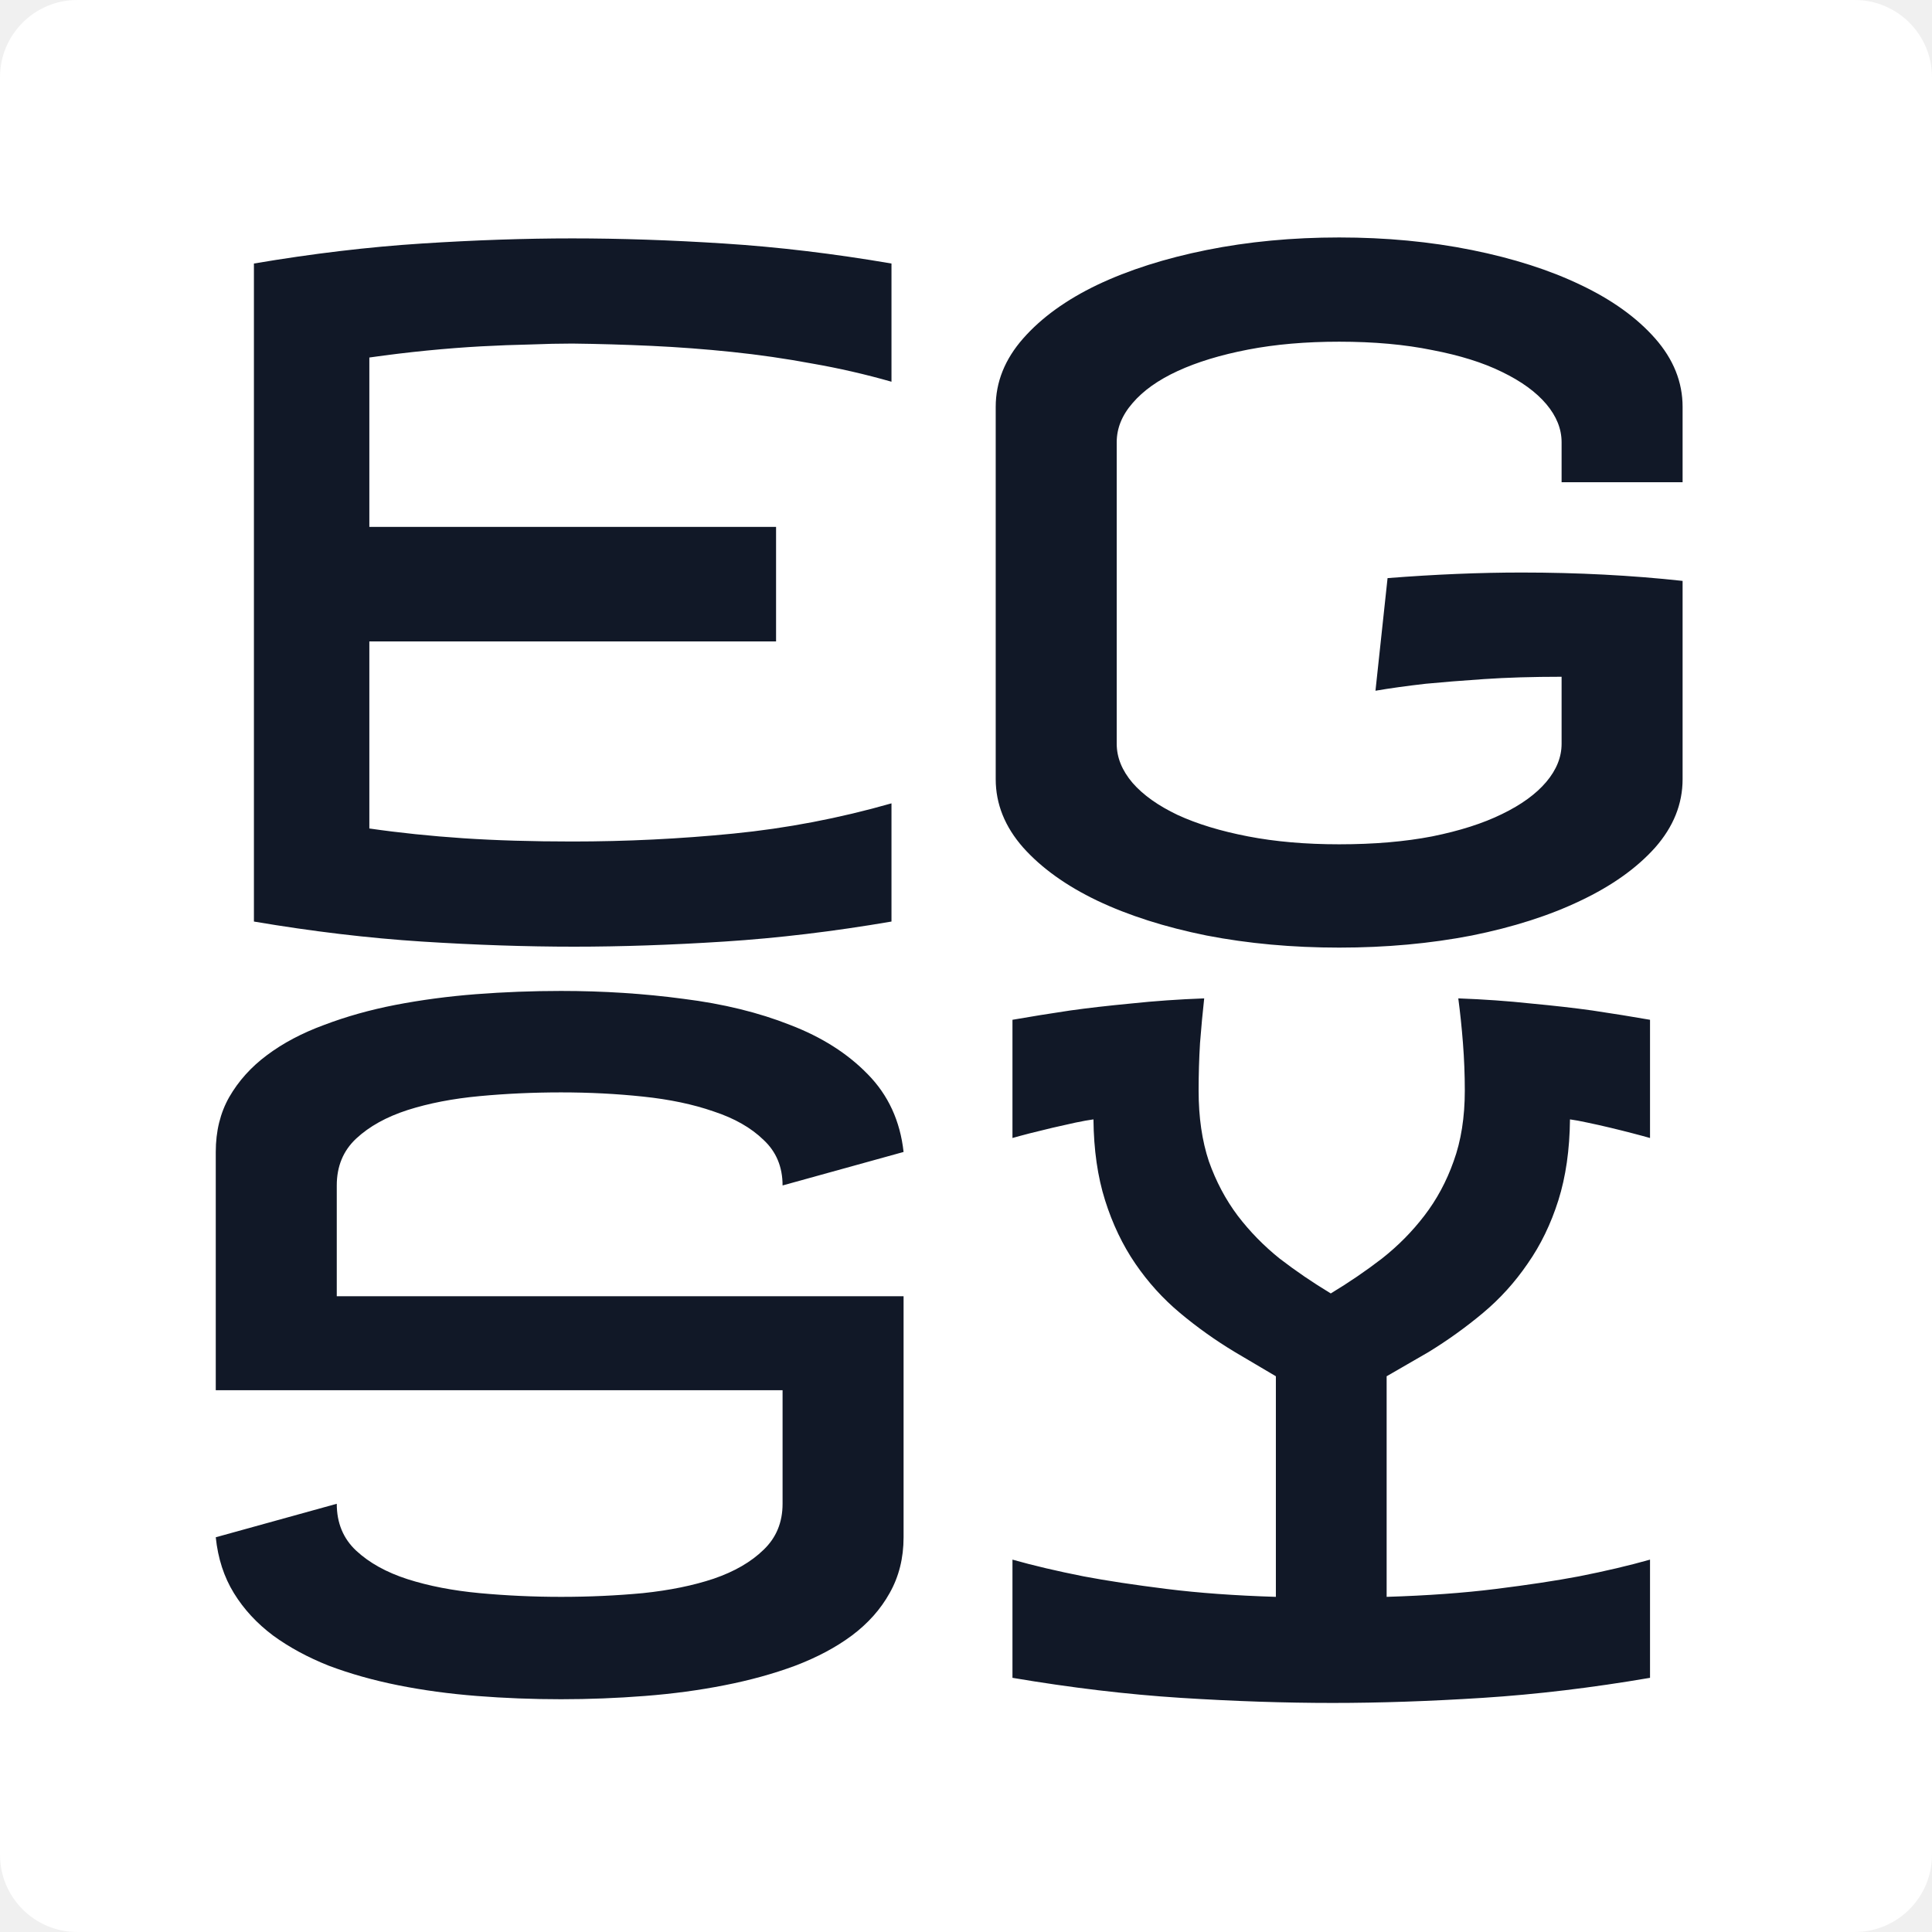
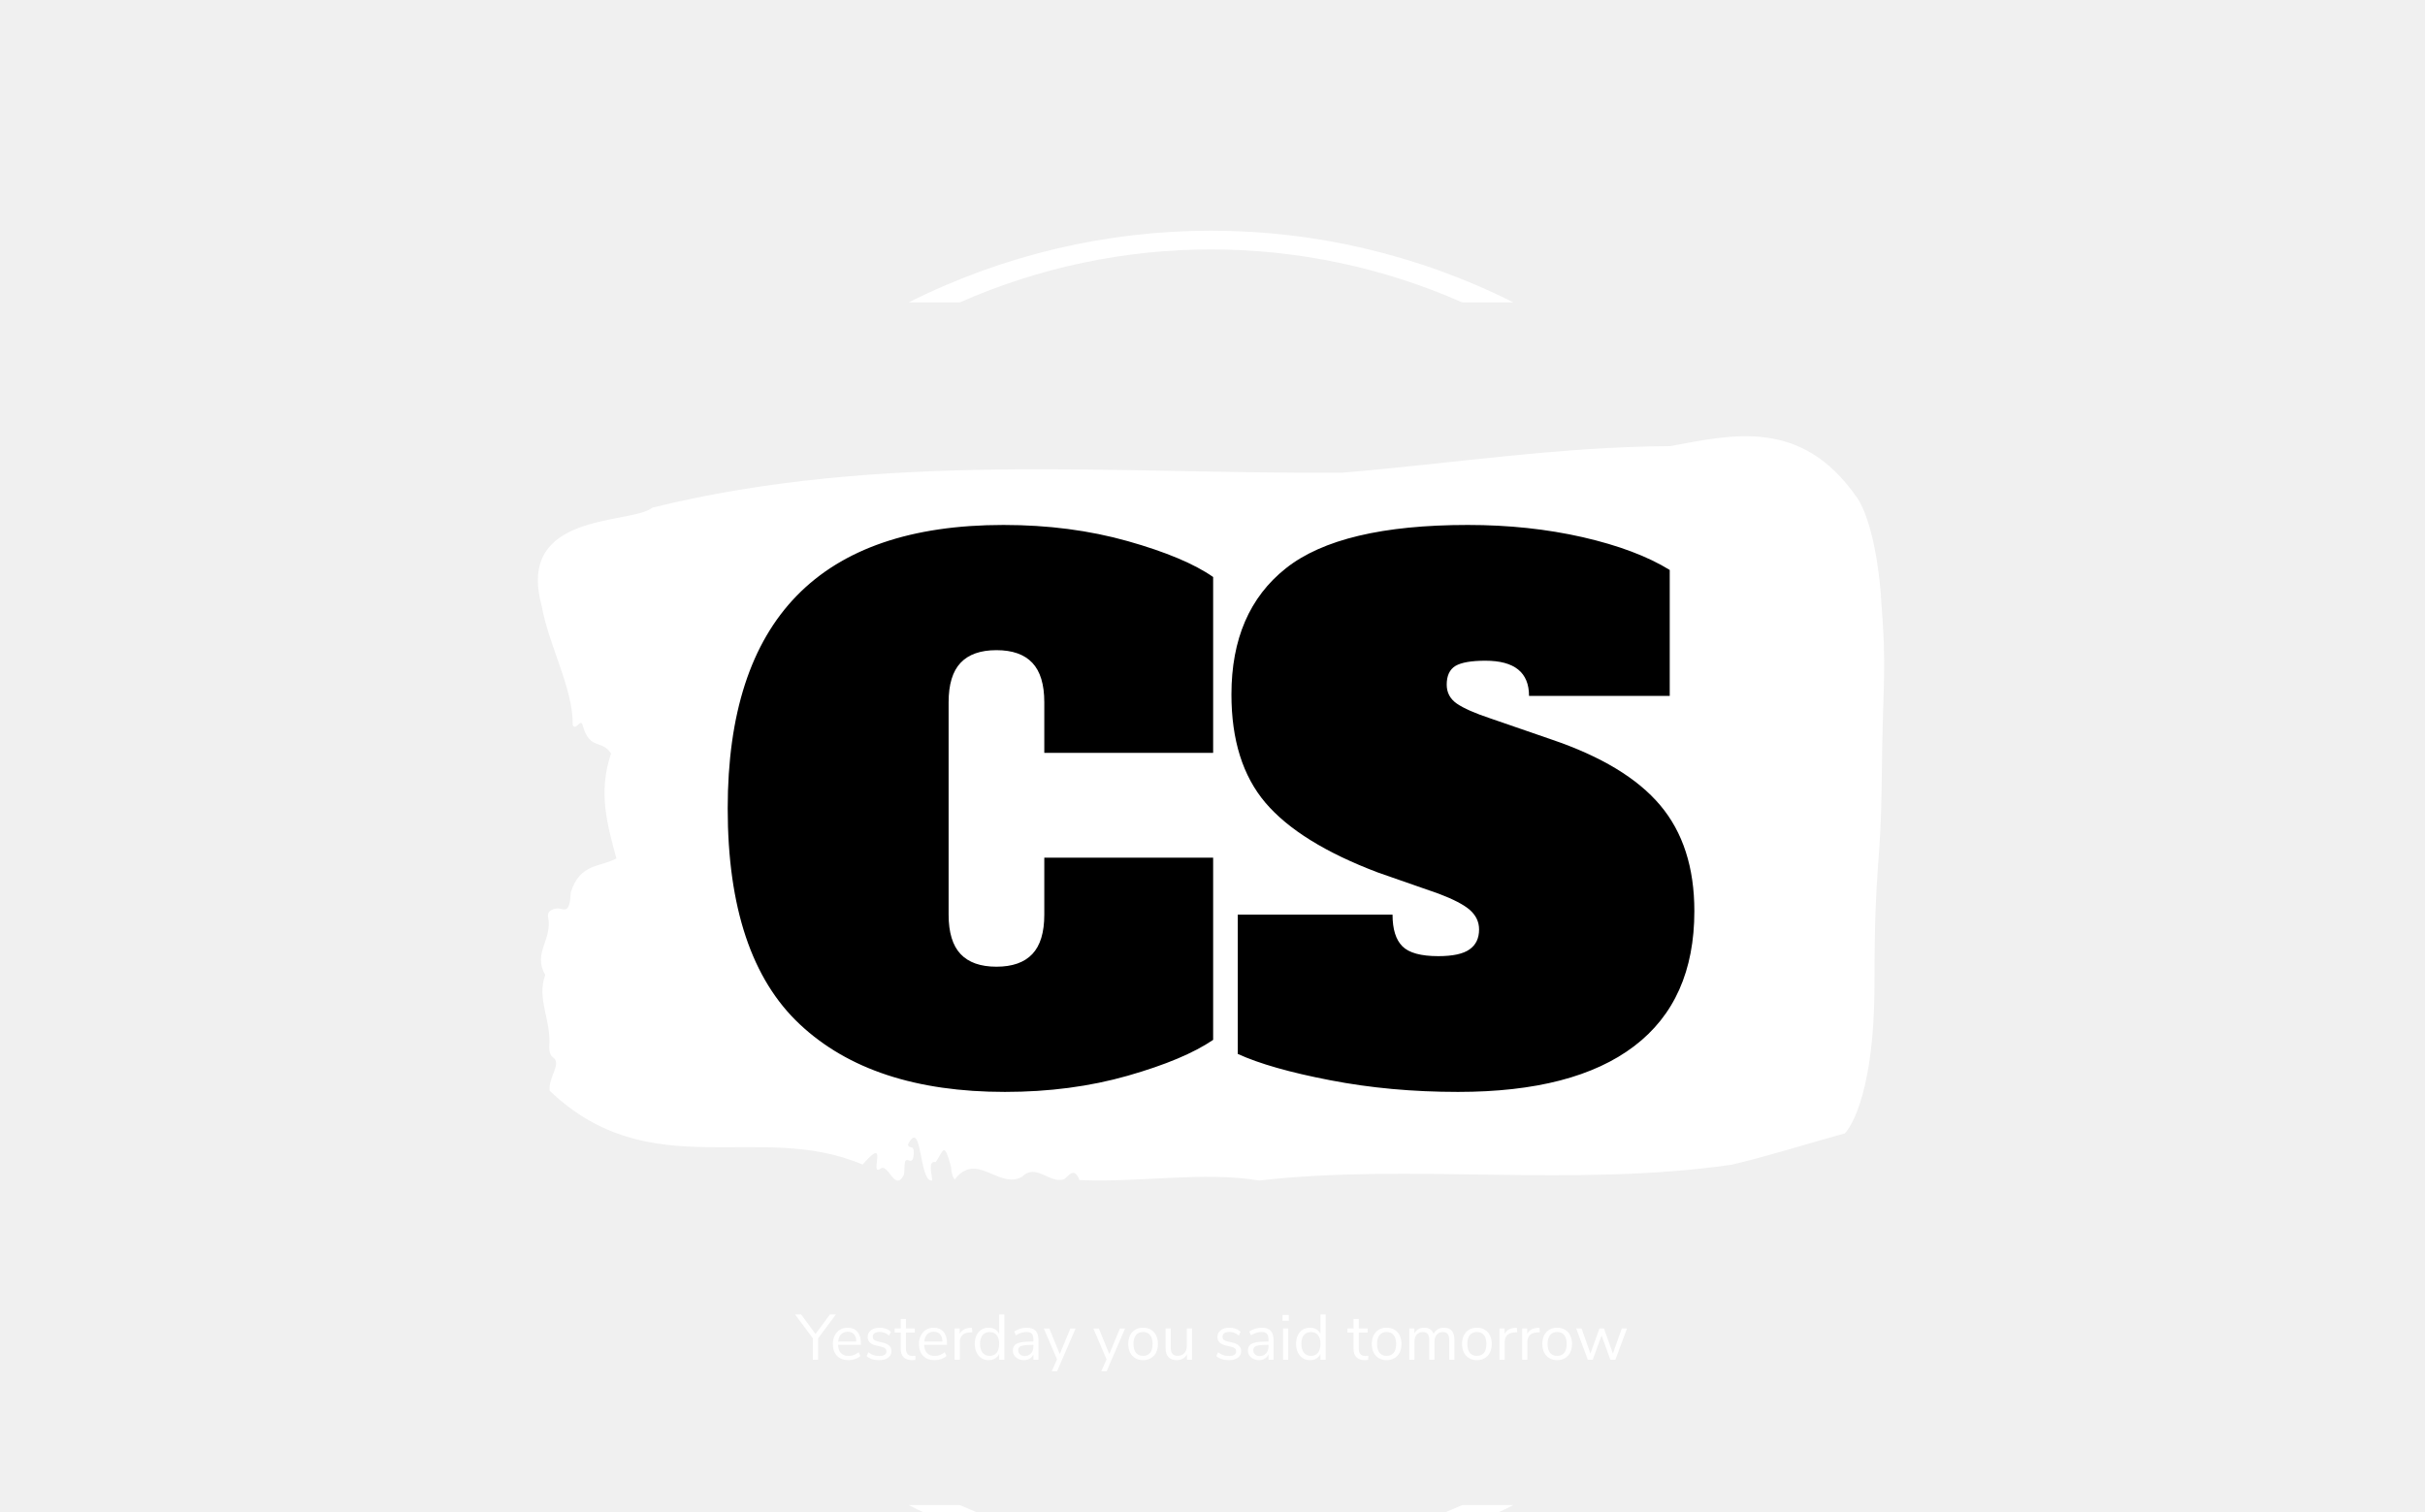
- <svg xmlns="http://www.w3.org/2000/svg" width="100" height="100" viewBox="0 0 100 100" fill="none">
-   <rect width="100" height="100" rx="4" fill="white" />
-   <path d="M29.619 12.339C32.092 12.339 34.709 12.427 37.471 12.604C40.249 12.781 43.14 13.126 46.143 13.64V19.758C44.794 19.373 43.429 19.059 42.048 18.819C40.667 18.562 39.278 18.361 37.881 18.216C36.5 18.072 35.119 17.968 33.738 17.903C32.357 17.839 30.984 17.799 29.619 17.783C28.96 17.783 28.23 17.799 27.427 17.831C26.64 17.847 25.797 17.879 24.898 17.927C24.014 17.976 23.083 18.048 22.104 18.144C21.124 18.241 20.128 18.361 19.117 18.505V27.273H40.169V33.199H19.117V42.882C20.674 43.107 22.296 43.275 23.982 43.388C25.668 43.5 27.547 43.556 29.619 43.556C32.413 43.556 35.191 43.42 37.953 43.147C40.715 42.874 43.445 42.352 46.143 41.581V47.699C43.14 48.213 40.257 48.558 37.495 48.735C34.733 48.912 32.14 49 29.715 49C27.242 49 24.617 48.912 21.838 48.735C19.076 48.558 16.178 48.213 13.143 47.699V13.64C16.178 13.126 19.076 12.781 21.838 12.604C24.601 12.427 27.194 12.339 29.619 12.339ZM69.315 12.291C71.74 12.291 74.028 12.508 76.18 12.941C78.331 13.375 80.21 13.977 81.816 14.748C83.438 15.519 84.722 16.442 85.67 17.518C86.617 18.594 87.091 19.774 87.091 21.059V24.961H80.828V22.889C80.828 22.199 80.563 21.54 80.034 20.914C79.504 20.288 78.741 19.734 77.745 19.252C76.766 18.77 75.561 18.393 74.132 18.12C72.719 17.831 71.113 17.686 69.315 17.686C67.58 17.686 66.007 17.823 64.594 18.096C63.18 18.369 61.968 18.738 60.956 19.204C59.945 19.67 59.166 20.224 58.62 20.866C58.074 21.492 57.801 22.167 57.801 22.889V38.498C57.801 39.205 58.074 39.879 58.62 40.521C59.166 41.148 59.945 41.702 60.956 42.183C61.968 42.649 63.18 43.018 64.594 43.291C66.007 43.564 67.58 43.701 69.315 43.701C71.113 43.701 72.719 43.564 74.132 43.291C75.561 43.002 76.766 42.617 77.745 42.135C78.741 41.653 79.504 41.099 80.034 40.473C80.563 39.847 80.828 39.188 80.828 38.498V35.029C79.335 35.029 77.994 35.069 76.806 35.15C75.634 35.23 74.63 35.31 73.795 35.391C72.815 35.503 71.948 35.623 71.194 35.752L71.82 29.923C74.277 29.73 76.589 29.634 78.757 29.634C81.663 29.634 84.442 29.778 87.091 30.067V40.329C87.091 41.613 86.617 42.794 85.67 43.869C84.722 44.929 83.438 45.845 81.816 46.615C80.21 47.386 78.331 47.988 76.18 48.422C74.028 48.839 71.74 49.048 69.315 49.048C66.89 49.048 64.602 48.839 62.45 48.422C60.298 47.988 58.411 47.386 56.789 46.615C55.183 45.845 53.907 44.929 52.959 43.869C52.012 42.794 51.538 41.613 51.538 40.329V21.059C51.538 19.774 52.012 18.594 52.959 17.518C53.907 16.442 55.183 15.519 56.789 14.748C58.411 13.977 60.298 13.375 62.45 12.941C64.602 12.508 66.89 12.291 69.315 12.291ZM29.041 51.291C31.225 51.291 33.336 51.427 35.376 51.7C37.431 51.957 39.27 52.407 40.892 53.049C42.53 53.676 43.87 54.527 44.914 55.602C45.974 56.678 46.592 58.019 46.769 59.625L40.506 61.359C40.506 60.396 40.177 59.609 39.519 58.999C38.876 58.373 38.017 57.883 36.941 57.529C35.882 57.16 34.661 56.903 33.28 56.759C31.915 56.614 30.502 56.542 29.041 56.542C27.611 56.542 26.206 56.606 24.825 56.735C23.444 56.863 22.2 57.104 21.092 57.457C20 57.811 19.117 58.3 18.442 58.927C17.768 59.553 17.431 60.364 17.431 61.359V67.092H46.769V79.569C46.769 80.645 46.528 81.609 46.046 82.46C45.581 83.295 44.93 84.026 44.095 84.652C43.276 85.262 42.297 85.784 41.157 86.218C40.032 86.635 38.812 86.972 37.495 87.229C36.195 87.486 34.822 87.671 33.376 87.783C31.931 87.896 30.486 87.952 29.041 87.952C27.563 87.952 26.11 87.896 24.681 87.783C23.252 87.671 21.895 87.486 20.61 87.229C19.325 86.972 18.129 86.635 17.021 86.218C15.929 85.784 14.966 85.262 14.131 84.652C13.296 84.026 12.621 83.295 12.107 82.46C11.593 81.625 11.28 80.661 11.168 79.569L17.431 77.835C17.431 78.831 17.768 79.642 18.442 80.268C19.117 80.894 20 81.384 21.092 81.737C22.2 82.091 23.444 82.331 24.825 82.46C26.206 82.588 27.611 82.653 29.041 82.653C30.502 82.653 31.915 82.588 33.28 82.46C34.661 82.315 35.882 82.067 36.941 81.713C38.017 81.344 38.876 80.846 39.519 80.22C40.177 79.594 40.506 78.799 40.506 77.835V71.958H11.168V59.625C11.168 58.549 11.401 57.602 11.866 56.783C12.348 55.948 12.998 55.225 13.818 54.615C14.652 53.989 15.64 53.467 16.78 53.049C17.92 52.616 19.149 52.27 20.466 52.014C21.798 51.757 23.187 51.572 24.633 51.459C26.094 51.347 27.563 51.291 29.041 51.291ZM62.329 51.676C62.249 52.399 62.177 53.17 62.113 53.989C62.064 54.808 62.04 55.627 62.04 56.446C62.04 57.827 62.217 59.047 62.57 60.107C62.94 61.151 63.437 62.09 64.064 62.925C64.69 63.744 65.412 64.483 66.231 65.141C67.067 65.784 67.95 66.386 68.881 66.948C69.812 66.386 70.696 65.784 71.531 65.141C72.366 64.483 73.096 63.744 73.723 62.925C74.365 62.09 74.871 61.151 75.24 60.107C75.626 59.047 75.818 57.827 75.818 56.446C75.818 55.627 75.786 54.808 75.722 53.989C75.658 53.17 75.577 52.399 75.481 51.676C76.798 51.724 78.05 51.813 79.239 51.941C80.443 52.054 81.503 52.174 82.418 52.303C83.494 52.463 84.49 52.624 85.405 52.784V58.903C85.18 58.838 84.883 58.758 84.514 58.662C84.144 58.565 83.759 58.469 83.358 58.373C82.956 58.276 82.563 58.188 82.177 58.108C81.808 58.027 81.503 57.971 81.262 57.939C81.246 59.513 81.045 60.91 80.66 62.13C80.274 63.351 79.745 64.443 79.07 65.406C78.412 66.37 77.641 67.221 76.758 67.959C75.874 68.698 74.935 69.373 73.939 69.983L71.772 71.235V82.653C73.875 82.588 75.762 82.452 77.432 82.243C79.102 82.034 80.531 81.818 81.72 81.593C83.101 81.32 84.329 81.031 85.405 80.726V86.844C82.402 87.358 79.52 87.703 76.758 87.88C73.996 88.056 71.402 88.144 68.977 88.144C66.504 88.144 63.879 88.056 61.101 87.88C58.339 87.703 55.44 87.358 52.405 86.844V80.726C53.481 81.031 54.71 81.32 56.091 81.593C57.279 81.818 58.708 82.034 60.378 82.243C62.048 82.452 63.935 82.588 66.039 82.653V71.235L63.919 69.983C62.907 69.373 61.96 68.698 61.077 67.959C60.194 67.221 59.423 66.37 58.764 65.406C58.106 64.443 57.584 63.351 57.199 62.13C56.813 60.91 56.613 59.513 56.597 57.939C56.356 57.971 56.042 58.027 55.657 58.108C55.288 58.188 54.894 58.276 54.477 58.373C54.075 58.469 53.682 58.565 53.297 58.662C52.927 58.758 52.63 58.838 52.405 58.903V52.784C53.321 52.624 54.316 52.463 55.392 52.303C56.307 52.174 57.359 52.054 58.548 51.941C59.752 51.813 61.013 51.724 62.329 51.676Z" fill="#111827" />
+ <svg xmlns="http://www.w3.org/2000/svg" version="1.1" width="2000" height="1247" viewBox="0 0 2000 1247">
+   <g transform="matrix(1,0,0,1,-1.212121,121.9677)">
+     <svg viewBox="0 0 396 247" data-background-color="#ffffff" preserveAspectRatio="xMidYMid meet" height="1247" width="2000">
+       <g id="tight-bounds" transform="matrix(1,0,0,1,0.24,-0.1)">
+         <svg viewBox="0 0 395.52 247.2" height="247.2" width="395.52">
+           <g>
+             <svg />
+           </g>
+           <g>
+             <svg viewBox="0 0 395.52 247.2" height="247.2" width="395.52">
+               <g transform="matrix(1,0,0,1,87.79278,47.2152)">
+                 <svg viewBox="0 0 219.934 152.77" height="152.77" width="219.934">
+                   <g>
+                     <svg viewBox="0 0 244.431 169.786" height="152.77" width="219.934">
+                       <g>
+                         <svg viewBox="0 0 244.431 169.786" height="169.786" width="244.431">
+                           <g id="textblocktransform">
+                             <svg viewBox="0 0 244.431 169.786" height="169.786" width="244.431" id="textblock">
+                               <g>
+                                 <svg viewBox="0 0 244.431 135.172" height="135.172" width="244.431">
+                                   <path d="M243.859 28.992C242.71 14.961 239.435 11.06 239.435 11.06 229.38-3.391 216.832-0.276 205.559 1.8 185.656 1.884 165.834 4.971 145.977 6.627 104.298 6.879 62.263 2.726 20.791 12.969 16.896 16.111-4.041 13.586 0.693 30.788 1.934 37.943 6.462 45.885 6.324 52.451 6.944 53.602 7.806 50.964 8.174 52.62 9.461 57.081 11.564 54.977 13.287 57.614 10.886 64.658 12.609 70.523 14.253 76.668 11.357 78.268 7.645 77.51 5.979 82.814 5.807 86.658 4.876 85.929 3.853 85.76 3.106 85.648 1.601 86.069 1.854 87.275 2.715 91.401-0.985 93.786 1.336 97.827-0.261 102.204 2.44 105.993 2.072 110.735 2.026 111.689 2.279 112.503 2.681 112.727 4.462 113.934 1.865 116.291 2.141 118.845 20.412 136.299 40.234 124.232 58.954 132.258 63.814 126.646 60.16 134.25 62.102 133.072 63.619 131.697 64.722 137.393 66.434 134.166 66.699 133.24 66.296 131.051 67.239 131.472 67.733 131.697 68.169 131.641 68.238 130.35 68.342 128.414 67.434 129.62 67.193 128.61 69.801 123.503 69.158 135.654 71.605 135.148 71.49 133.661 70.778 131.528 72.237 131.809 73.685 129.676 73.731 127.909 75.018 132.707 75.064 133.745 75.294 134.475 75.662 134.98 79.684 129.761 83.683 136.832 87.9 134.475 90.485 131.893 92.968 135.878 95.588 134.896 96.507 134.11 97.438 132.707 98.323 135.064 109.159 135.569 120.707 133.465 130.981 135.148 158.433 132.006 187.77 136.439 216.717 132.286 223.543 130.687 230.633 128.414 237.286 126.59 237.286 126.59 242.675 121.595 242.675 99.145S243.825 79.502 243.997 61.627C244.169 43.752 244.974 43.022 243.825 28.992Z" opacity="1" fill="#ffffff" data-fill-palette-color="tertiary" />
+                                   <g transform="matrix(1,0,0,1,34.46482,16.11037)">
+                                     <svg width="175.502" viewBox="0.7 -39.6 68.7 40.3" height="102.951" data-palette-color="#ffffff">
+                                       <path d="M20.4 0.7Q10.95 0.7 5.83-4.1 0.7-8.9 0.7-19.45L0.7-19.45Q0.7-39.6 20.3-39.6L20.3-39.6Q25.05-39.6 29.13-38.45 33.2-37.3 35.2-35.9L35.2-35.9 35.2-23.4 23.2-23.4 23.2-27Q23.2-28.9 22.35-29.8 21.5-30.7 19.8-30.7L19.8-30.7Q18.1-30.7 17.25-29.8 16.4-28.9 16.4-27L16.4-27 16.4-11.9Q16.4-10 17.25-9.1 18.1-8.2 19.8-8.2L19.8-8.2Q21.5-8.2 22.35-9.1 23.2-10 23.2-11.9L23.2-11.9 23.2-15.95 35.2-15.95 35.2-3Q33.15-1.6 29.13-0.45 25.1 0.7 20.4 0.7L20.4 0.7ZM52.6 0.7Q47.8 0.7 43.52-0.13 39.25-0.95 36.95-2L36.95-2 36.95-11.9 47.95-11.9Q47.95-10.35 48.65-9.65 49.35-8.95 51.2-8.95L51.2-8.95Q52.75-8.95 53.42-9.43 54.1-9.9 54.1-10.85L54.1-10.85Q54.1-11.65 53.45-12.23 52.8-12.8 51.2-13.4L51.2-13.4 46.9-14.9Q41.35-17 38.92-19.85 36.5-22.7 36.5-27.55L36.5-27.55Q36.5-33.45 40.37-36.52 44.25-39.6 53.3-39.6L53.3-39.6Q57.65-39.6 61.47-38.73 65.3-37.85 67.65-36.4L67.65-36.4 67.65-27.45 57.65-27.45Q57.65-29.95 54.55-29.95L54.55-29.95Q53.05-29.95 52.42-29.58 51.8-29.2 51.8-28.25L51.8-28.25Q51.8-27.4 52.52-26.9 53.25-26.4 54.9-25.85L54.9-25.85 59.25-24.35Q64.55-22.55 66.97-19.68 69.4-16.8 69.4-12.15L69.4-12.15Q69.4-5.8 65.12-2.55 60.85 0.7 52.6 0.7L52.6 0.7Z" opacity="1" transform="matrix(1,0,0,1,0,0)" fill="#000000" class="wordmark-text-0" data-fill-palette-color="quaternary" id="text-0" />
+                                     </svg>
+                                   </g>
+                                 </svg>
+                               </g>
+                               <g transform="matrix(1,0,0,1,46.68639,159.4757)">
+                                 <svg viewBox="0 0 151.059 10.31" height="10.31" width="151.059">
+                                   <g transform="matrix(1,0,0,1,0,0)">
+                                     <svg width="151.059" viewBox="-0.9 -35.25 648.28 44.25" height="10.31" data-palette-color="#f4a424">
+                                       <path d="M26.25-35.25L30.9-35.25 17.05-16.65 17.05 0 12.95 0 12.95-16.7-0.9-35.25 3.85-35.25 15.05-20.05 26.25-35.25ZM50.4-13.05L50.4-11.55 32.6-11.55Q32.8-7.3 34.9-5.13 37-2.95 40.85-2.95L40.85-2.95Q45.1-2.95 48.65-5.85L48.65-5.85 50-2.9Q48.4-1.4 45.9-0.53 43.4 0.35 40.8 0.35L40.8 0.35Q35.1 0.35 31.82-3 28.55-6.35 28.55-12.25L28.55-12.25Q28.55-16 30-18.88 31.45-21.75 34.07-23.35 36.7-24.95 40.05-24.95L40.05-24.95Q44.9-24.95 47.65-21.78 50.4-18.6 50.4-13.05L50.4-13.05ZM40.1-21.8Q36.9-21.8 34.97-19.8 33.05-17.8 32.7-14.15L32.7-14.15 46.85-14.15Q46.75-17.85 45-19.83 43.25-21.8 40.1-21.8L40.1-21.8ZM64.59 0.35Q58.45 0.35 54.84-2.8L54.84-2.8 56.2-5.8Q58.14-4.25 60.17-3.58 62.2-2.9 64.75-2.9L64.75-2.9Q67.44-2.9 68.87-3.83 70.3-4.75 70.3-6.5L70.3-6.5Q70.3-7.95 69.34-8.8 68.39-9.65 66.19-10.15L66.19-10.15 62.09-11.1Q58.99-11.8 57.34-13.5 55.7-15.2 55.7-17.7L55.7-17.7Q55.7-20.95 58.24-22.95 60.8-24.95 65.05-24.95L65.05-24.95Q67.59-24.95 69.89-24.13 72.19-23.3 73.75-21.75L73.75-21.75 72.39-18.8Q69.05-21.65 65.05-21.65L65.05-21.65Q62.49-21.65 61.07-20.68 59.64-19.7 59.64-17.95L59.64-17.95Q59.64-16.5 60.52-15.63 61.39-14.75 63.34-14.3L63.34-14.3 67.5-13.3Q70.89-12.5 72.55-10.88 74.19-9.25 74.19-6.65L74.19-6.65Q74.19-3.45 71.62-1.55 69.05 0.35 64.59 0.35L64.59 0.35ZM90.79-2.9Q91.89-2.9 92.99-3.05L92.99-3.05 92.79 0.15Q91.64 0.35 90.29 0.35L90.29 0.35Q85.89 0.35 83.67-1.95 81.44-4.25 81.44-8.35L81.44-8.35 81.44-21.15 76.69-21.15 76.69-24.35 81.44-24.35 81.44-31.75 85.49-31.75 85.49-24.35 92.39-24.35 92.39-21.15 85.49-21.15 85.49-8.65Q85.49-2.9 90.79-2.9L90.79-2.9ZM117.49-13.05L117.49-11.55 99.69-11.55Q99.89-7.3 101.99-5.13 104.09-2.95 107.94-2.95L107.94-2.95Q112.19-2.95 115.74-5.85L115.74-5.85 117.09-2.9Q115.49-1.4 112.99-0.53 110.49 0.35 107.89 0.35L107.89 0.35Q102.19 0.35 98.92-3 95.64-6.35 95.64-12.25L95.64-12.25Q95.64-16 97.09-18.88 98.54-21.75 101.17-23.35 103.79-24.95 107.14-24.95L107.14-24.95Q111.99-24.95 114.74-21.78 117.49-18.6 117.49-13.05L117.49-13.05ZM107.19-21.8Q103.99-21.8 102.06-19.8 100.14-17.8 99.79-14.15L99.79-14.15 113.94-14.15Q113.84-17.85 112.09-19.83 110.34-21.8 107.19-21.8L107.19-21.8ZM136.89-24.95L137.24-21.45 134.59-21.2Q130.84-20.85 129.16-18.85 127.49-16.85 127.49-13.9L127.49-13.9 127.49 0 123.44 0 123.44-24.35 127.39-24.35 127.39-20.1Q129.44-24.35 135.44-24.85L135.44-24.85 136.89-24.95ZM158.14-35.25L162.19-35.25 162.19 0 158.14 0 158.14-4.45Q157.04-2.15 154.91-0.9 152.78 0.35 149.94 0.35L149.94 0.35Q146.74 0.35 144.28-1.25 141.84-2.85 140.49-5.73 139.14-8.6 139.14-12.4L139.14-12.4Q139.14-16.15 140.49-19 141.84-21.85 144.28-23.4 146.74-24.95 149.94-24.95L149.94-24.95Q152.78-24.95 154.91-23.7 157.04-22.45 158.14-20.15L158.14-20.15 158.14-35.25ZM150.74-3Q154.28-3 156.21-5.43 158.14-7.85 158.14-12.3L158.14-12.3Q158.14-16.75 156.21-19.15 154.28-21.55 150.74-21.55L150.74-21.55Q147.19-21.55 145.21-19.15 143.24-16.75 143.24-12.4L143.24-12.4Q143.24-7.95 145.21-5.48 147.19-3 150.74-3L150.74-3ZM179.58-24.95Q184.23-24.95 186.51-22.58 188.78-20.2 188.78-15.35L188.78-15.35 188.78 0 184.83 0 184.83-4.15Q183.88-2 181.93-0.83 179.98 0.35 177.43 0.35L177.43 0.35Q175.08 0.35 173.11-0.6 171.13-1.55 169.98-3.25 168.83-4.95 168.83-7L168.83-7Q168.83-9.75 170.23-11.28 171.63-12.8 174.83-13.48 178.03-14.15 183.73-14.15L183.73-14.15 184.83-14.15 184.83-15.8Q184.83-18.85 183.58-20.23 182.33-21.6 179.53-21.6L179.53-21.6Q175.33-21.6 171.18-19L171.18-19 169.83-21.95Q171.73-23.3 174.41-24.13 177.08-24.95 179.58-24.95L179.58-24.95ZM177.98-2.85Q180.98-2.85 182.91-4.88 184.83-6.9 184.83-10.1L184.83-10.1 184.83-11.55 183.93-11.55Q179.53-11.55 177.23-11.18 174.93-10.8 173.96-9.93 172.98-9.05 172.98-7.35L172.98-7.35Q172.98-5.4 174.41-4.13 175.83-2.85 177.98-2.85L177.98-2.85ZM205.38-4.4L213.63-24.3 217.68-24.3 203.28 9 199.13 9 203.23-0.3 192.93-24.3 197.23-24.3 205.38-4.4ZM243.97-4.4L252.23-24.3 256.27-24.3 241.88 9 237.72 9 241.83-0.3 231.53-24.3 235.83-24.3 243.97-4.4ZM270.27 0.35Q266.82 0.35 264.2-1.2 261.57-2.75 260.15-5.63 258.72-8.5 258.72-12.3L258.72-12.3Q258.72-16.1 260.15-18.98 261.57-21.85 264.2-23.4 266.82-24.95 270.27-24.95L270.27-24.95Q273.72-24.95 276.37-23.4 279.02-21.85 280.45-18.98 281.87-16.1 281.87-12.3L281.87-12.3Q281.87-8.5 280.45-5.63 279.02-2.75 276.37-1.2 273.72 0.35 270.27 0.35L270.27 0.35ZM270.27-3Q273.87-3 275.8-5.38 277.72-7.75 277.72-12.3L277.72-12.3Q277.72-16.75 275.77-19.18 273.82-21.6 270.27-21.6L270.27-21.6Q266.72-21.6 264.77-19.18 262.82-16.75 262.82-12.3L262.82-12.3Q262.82-7.8 264.75-5.4 266.67-3 270.27-3L270.27-3ZM304.37-24.35L308.42-24.35 308.42 0 304.47 0 304.47-4.15Q303.32-1.95 301.25-0.8 299.17 0.35 296.57 0.35L296.57 0.35Q292.22 0.35 290.02-2.08 287.82-4.5 287.82-9.25L287.82-9.25 287.82-24.35 291.87-24.35 291.87-9.35Q291.87-6.1 293.17-4.58 294.47-3.05 297.27-3.05L297.27-3.05Q300.47-3.05 302.42-5.13 304.37-7.2 304.37-10.6L304.37-10.6 304.37-24.35ZM337.12 0.35Q330.97 0.35 327.37-2.8L327.37-2.8 328.72-5.8Q330.67-4.25 332.69-3.58 334.72-2.9 337.26-2.9L337.26-2.9Q339.97-2.9 341.39-3.83 342.81-4.75 342.81-6.5L342.81-6.5Q342.81-7.95 341.87-8.8 340.92-9.65 338.72-10.15L338.72-10.15 334.62-11.1Q331.51-11.8 329.87-13.5 328.22-15.2 328.22-17.7L328.22-17.7Q328.22-20.95 330.76-22.95 333.31-24.95 337.56-24.95L337.56-24.95Q340.12-24.95 342.42-24.13 344.72-23.3 346.26-21.75L346.26-21.75 344.92-18.8Q341.56-21.65 337.56-21.65L337.56-21.65Q335.01-21.65 333.59-20.68 332.17-19.7 332.17-17.95L332.17-17.95Q332.17-16.5 333.04-15.63 333.92-14.75 335.87-14.3L335.87-14.3 340.01-13.3Q343.42-12.5 345.06-10.88 346.72-9.25 346.72-6.65L346.72-6.65Q346.72-3.45 344.14-1.55 341.56 0.35 337.12 0.35L337.12 0.35ZM362.76-24.95Q367.41-24.95 369.69-22.58 371.96-20.2 371.96-15.35L371.96-15.35 371.96 0 368.01 0 368.01-4.15Q367.06-2 365.11-0.83 363.16 0.35 360.61 0.35L360.61 0.35Q358.26 0.35 356.29-0.6 354.31-1.55 353.16-3.25 352.01-4.95 352.01-7L352.01-7Q352.01-9.75 353.41-11.28 354.81-12.8 358.01-13.48 361.21-14.15 366.91-14.15L366.91-14.15 368.01-14.15 368.01-15.8Q368.01-18.85 366.76-20.23 365.51-21.6 362.71-21.6L362.71-21.6Q358.51-21.6 354.36-19L354.36-19 353.01-21.95Q354.91-23.3 357.59-24.13 360.26-24.95 362.76-24.95L362.76-24.95ZM361.16-2.85Q364.16-2.85 366.09-4.88 368.01-6.9 368.01-10.1L368.01-10.1 368.01-11.55 367.11-11.55Q362.71-11.55 360.41-11.18 358.11-10.8 357.14-9.93 356.16-9.05 356.16-7.35L356.16-7.35Q356.16-5.4 357.59-4.13 359.01-2.85 361.16-2.85L361.16-2.85ZM383.41 0L379.36 0 379.36-24.35 383.41-24.35 383.41 0ZM378.96-30.35L378.96-34.9 383.86-34.9 383.86-30.35 378.96-30.35ZM408.51-35.25L412.56-35.25 412.56 0 408.51 0 408.51-4.45Q407.41-2.15 405.28-0.9 403.16 0.35 400.31 0.35L400.31 0.35Q397.11 0.35 394.66-1.25 392.21-2.85 390.86-5.73 389.51-8.6 389.51-12.4L389.51-12.4Q389.51-16.15 390.86-19 392.21-21.85 394.66-23.4 397.11-24.95 400.31-24.95L400.31-24.95Q403.16-24.95 405.28-23.7 407.41-22.45 408.51-20.15L408.51-20.15 408.51-35.25ZM401.11-3Q404.66-3 406.58-5.43 408.51-7.85 408.51-12.3L408.51-12.3Q408.51-16.75 406.58-19.15 404.66-21.55 401.11-21.55L401.11-21.55Q397.56-21.55 395.58-19.15 393.61-16.75 393.61-12.4L393.61-12.4Q393.61-7.95 395.58-5.48 397.56-3 401.11-3L401.11-3ZM443.65-2.9Q444.75-2.9 445.85-3.05L445.85-3.05 445.65 0.15Q444.5 0.35 443.15 0.35L443.15 0.35Q438.75 0.35 436.53-1.95 434.3-4.25 434.3-8.35L434.3-8.35 434.3-21.15 429.55-21.15 429.55-24.35 434.3-24.35 434.3-31.75 438.35-31.75 438.35-24.35 445.25-24.35 445.25-21.15 438.35-21.15 438.35-8.65Q438.35-2.9 443.65-2.9L443.65-2.9ZM460.05 0.35Q456.6 0.35 453.98-1.2 451.35-2.75 449.93-5.63 448.5-8.5 448.5-12.3L448.5-12.3Q448.5-16.1 449.93-18.98 451.35-21.85 453.98-23.4 456.6-24.95 460.05-24.95L460.05-24.95Q463.5-24.95 466.15-23.4 468.8-21.85 470.23-18.98 471.65-16.1 471.65-12.3L471.65-12.3Q471.65-8.5 470.23-5.63 468.8-2.75 466.15-1.2 463.5 0.35 460.05 0.35L460.05 0.35ZM460.05-3Q463.65-3 465.58-5.38 467.5-7.75 467.5-12.3L467.5-12.3Q467.5-16.75 465.55-19.18 463.6-21.6 460.05-21.6L460.05-21.6Q456.5-21.6 454.55-19.18 452.6-16.75 452.6-12.3L452.6-12.3Q452.6-7.8 454.53-5.4 456.45-3 460.05-3L460.05-3ZM504.8-24.95Q512.9-24.95 512.9-15.3L512.9-15.3 512.9 0 508.85 0 508.85-15.1Q508.85-18.45 507.67-20 506.5-21.55 503.9-21.55L503.9-21.55Q500.85-21.55 499.1-19.5 497.35-17.45 497.35-13.9L497.35-13.9 497.35 0 493.3 0 493.3-15.1Q493.3-18.5 492.1-20.03 490.9-21.55 488.3-21.55L488.3-21.55Q485.25-21.55 483.5-19.5 481.75-17.45 481.75-13.9L481.75-13.9 481.75 0 477.7 0 477.7-24.35 481.7-24.35 481.7-20.5Q482.8-22.65 484.75-23.8 486.7-24.95 489.25-24.95L489.25-24.95Q494.9-24.95 496.7-20.15L496.7-20.15Q497.75-22.4 499.9-23.68 502.05-24.95 504.8-24.95L504.8-24.95ZM530.39 0.35Q526.94 0.35 524.32-1.2 521.69-2.75 520.27-5.63 518.84-8.5 518.84-12.3L518.84-12.3Q518.84-16.1 520.27-18.98 521.69-21.85 524.32-23.4 526.94-24.95 530.39-24.95L530.39-24.95Q533.84-24.95 536.5-23.4 539.14-21.85 540.57-18.98 542-16.1 542-12.3L542-12.3Q542-8.5 540.57-5.63 539.14-2.75 536.5-1.2 533.84 0.35 530.39 0.35L530.39 0.35ZM530.39-3Q534-3 535.92-5.38 537.84-7.75 537.84-12.3L537.84-12.3Q537.84-16.75 535.89-19.18 533.94-21.6 530.39-21.6L530.39-21.6Q526.84-21.6 524.89-19.18 522.94-16.75 522.94-12.3L522.94-12.3Q522.94-7.8 524.87-5.4 526.79-3 530.39-3L530.39-3ZM561.49-24.95L561.84-21.45 559.19-21.2Q555.44-20.85 553.77-18.85 552.09-16.85 552.09-13.9L552.09-13.9 552.09 0 548.04 0 548.04-24.35 551.99-24.35 551.99-20.1Q554.04-24.35 560.04-24.85L560.04-24.85 561.49-24.95ZM579.14-24.95L579.49-21.45 576.84-21.2Q573.09-20.85 571.41-18.85 569.74-16.85 569.74-13.9L569.74-13.9 569.74 0 565.69 0 565.69-24.35 569.64-24.35 569.64-20.1Q571.69-24.35 577.69-24.85L577.69-24.85 579.14-24.95ZM592.94 0.35Q589.49 0.35 586.86-1.2 584.24-2.75 582.81-5.63 581.39-8.5 581.39-12.3L581.39-12.3Q581.39-16.1 582.81-18.98 584.24-21.85 586.86-23.4 589.49-24.95 592.94-24.95L592.94-24.95Q596.39-24.95 599.04-23.4 601.69-21.85 603.11-18.98 604.54-16.1 604.54-12.3L604.54-12.3Q604.54-8.5 603.11-5.63 601.69-2.75 599.04-1.2 596.39 0.35 592.94 0.35L592.94 0.35ZM592.94-3Q596.54-3 598.46-5.38 600.39-7.75 600.39-12.3L600.39-12.3Q600.39-16.75 598.44-19.18 596.49-21.6 592.94-21.6L592.94-21.6Q589.39-21.6 587.44-19.18 585.49-16.75 585.49-12.3L585.49-12.3Q585.49-7.8 587.41-5.4 589.34-3 592.94-3L592.94-3ZM636.38-4.8L643.33-24.35 647.38-24.35 638.33 0 634.43 0 627.58-18.85 620.68 0 616.83 0 607.78-24.35 611.98-24.35 618.88-4.8 625.93-24.35 629.43-24.35 636.38-4.8Z" opacity="1" transform="matrix(1,0,0,1,0,0)" fill="#ffffff" class="slogan-text-1" data-fill-palette-color="secondary" id="text-1" />
+                                     </svg>
+                                   </g>
+                                 </svg>
+                               </g>
+                             </svg>
+                           </g>
+                         </svg>
+                       </g>
+                       <g />
+                     </svg>
+                   </g>
+                 </svg>
+               </g>
+               <g>
+                 <path d="M148.373 25.347A109.967 109.967 0 0 1 247.147 25.347L238.793 25.347A101.613 101.613 0 0 0 156.727 25.347L148.373 25.347M148.373 221.853A109.967 109.967 0 0 0 247.147 221.853L238.793 221.853A101.613 101.613 0 0 1 156.727 221.853L148.373 221.853" fill="#ffffff" stroke="transparent" data-fill-palette-color="tertiary" />
+               </g>
+             </svg>
+           </g>
+           <defs />
+         </svg>
+         <rect width="395.52" height="247.2" fill="none" stroke="none" visibility="hidden" />
+       </g>
+     </svg>
+   </g>
</svg>
